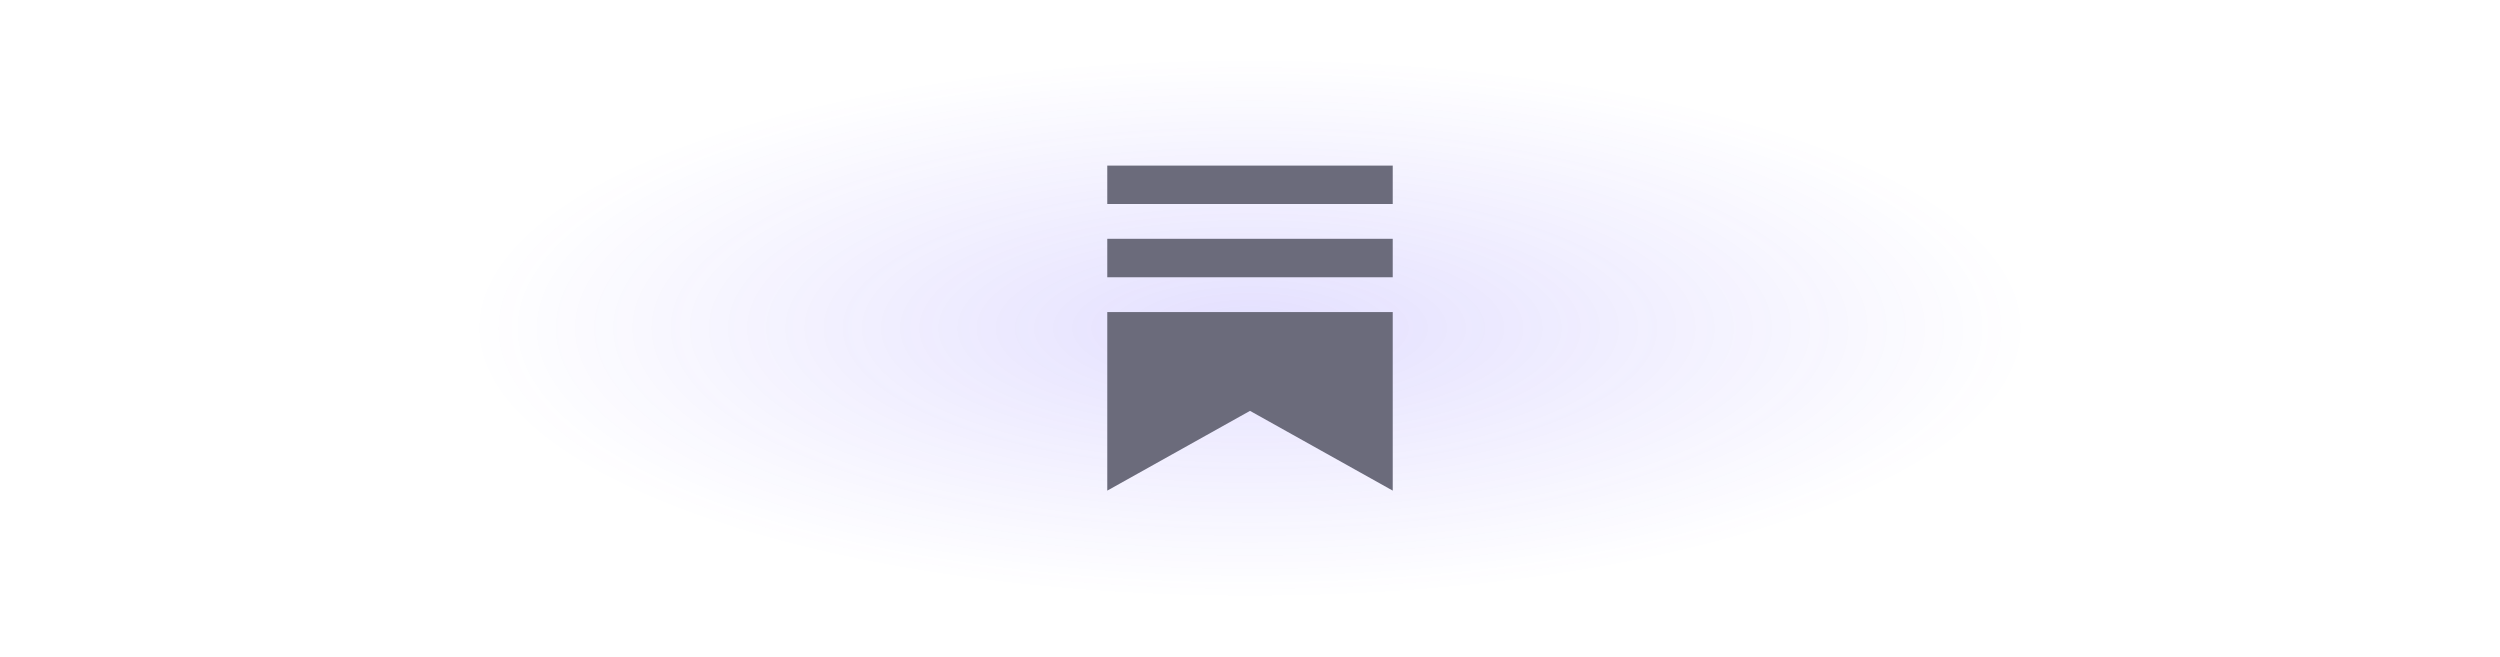
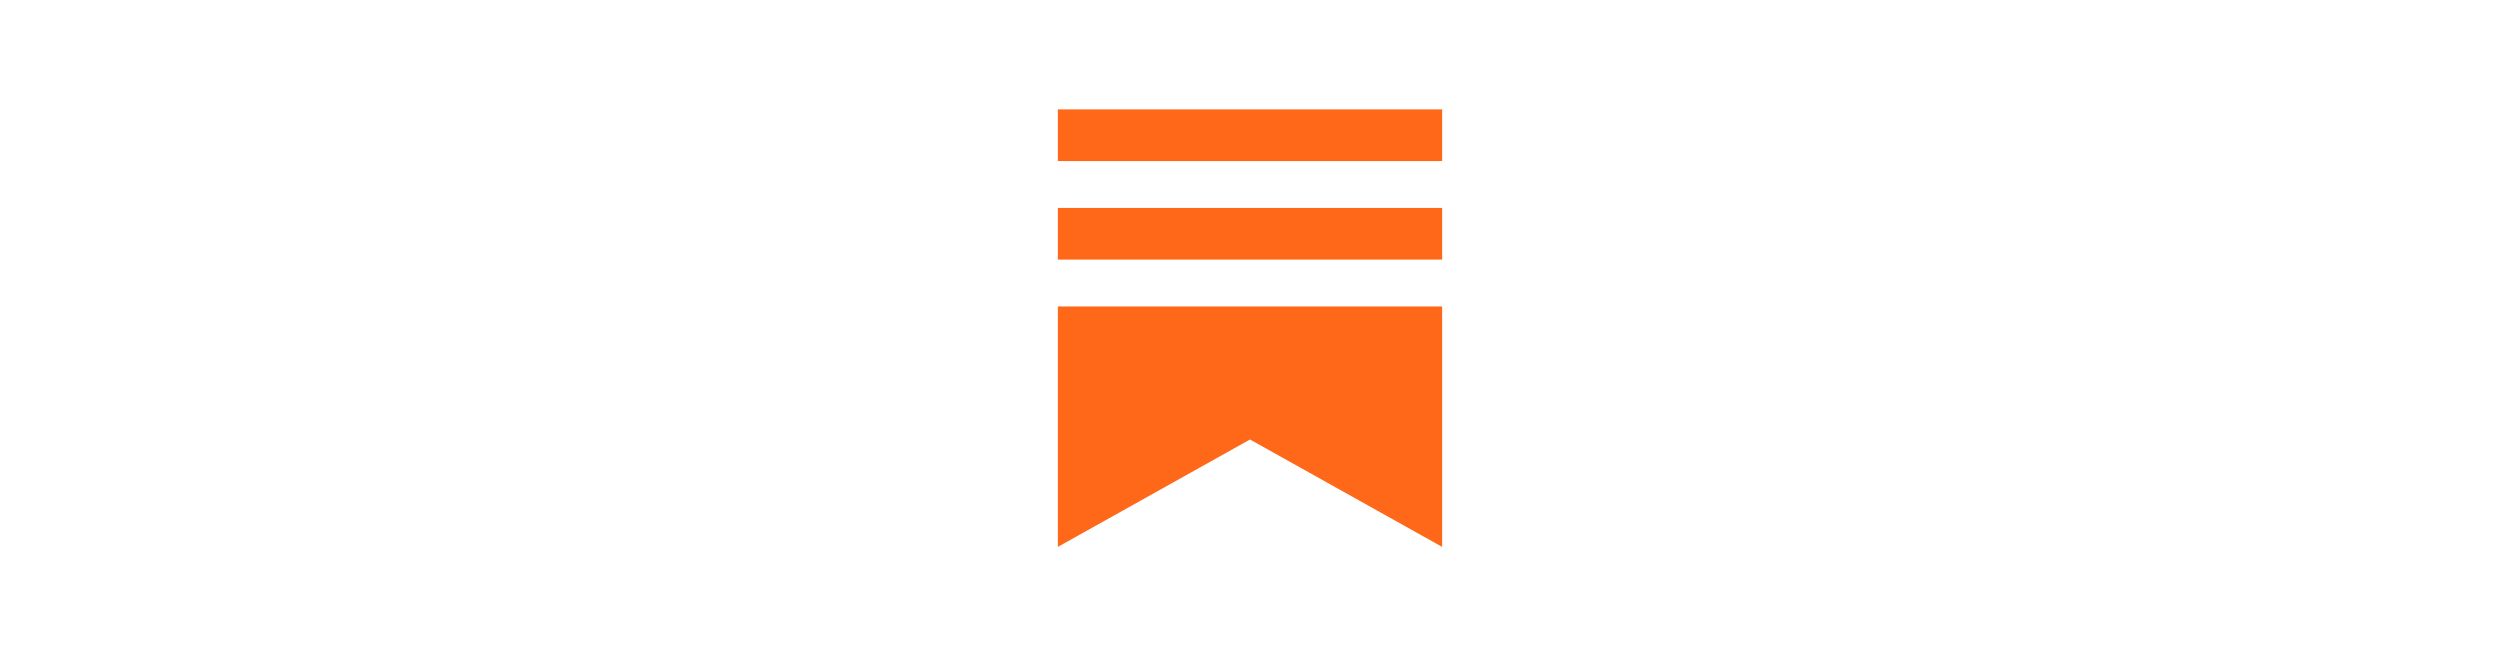
<svg xmlns="http://www.w3.org/2000/svg" viewBox="0 0 480 126" width="480" height="126" role="img" aria-label="Substack">
-   <defs>
-     <radialGradient id="glow-substack" cx="50%" cy="50%" r="50%">
-       <stop offset="0%" stop-color="#533afd" stop-opacity="0.16" />
-       <stop offset="100%" stop-color="#533afd" stop-opacity="0" />
-     </radialGradient>
-   </defs>
-   <ellipse cx="240" cy="63" rx="150" ry="52" fill="url(#glow-substack)" />
-   <g transform="translate(208.80,31.80) scale(2.6)" fill="#6b6b7b">
+   <g transform="translate(198.00,21.00) scale(3.5)" fill="#FF6719">
    <path d="M22.539 8.242H1.46V5.406h21.08v2.836zM1.46 10.812V24L12 18.11 22.54 24V10.812H1.46zM22.54 0H1.46v2.836h21.08V0z" />
  </g>
</svg>
